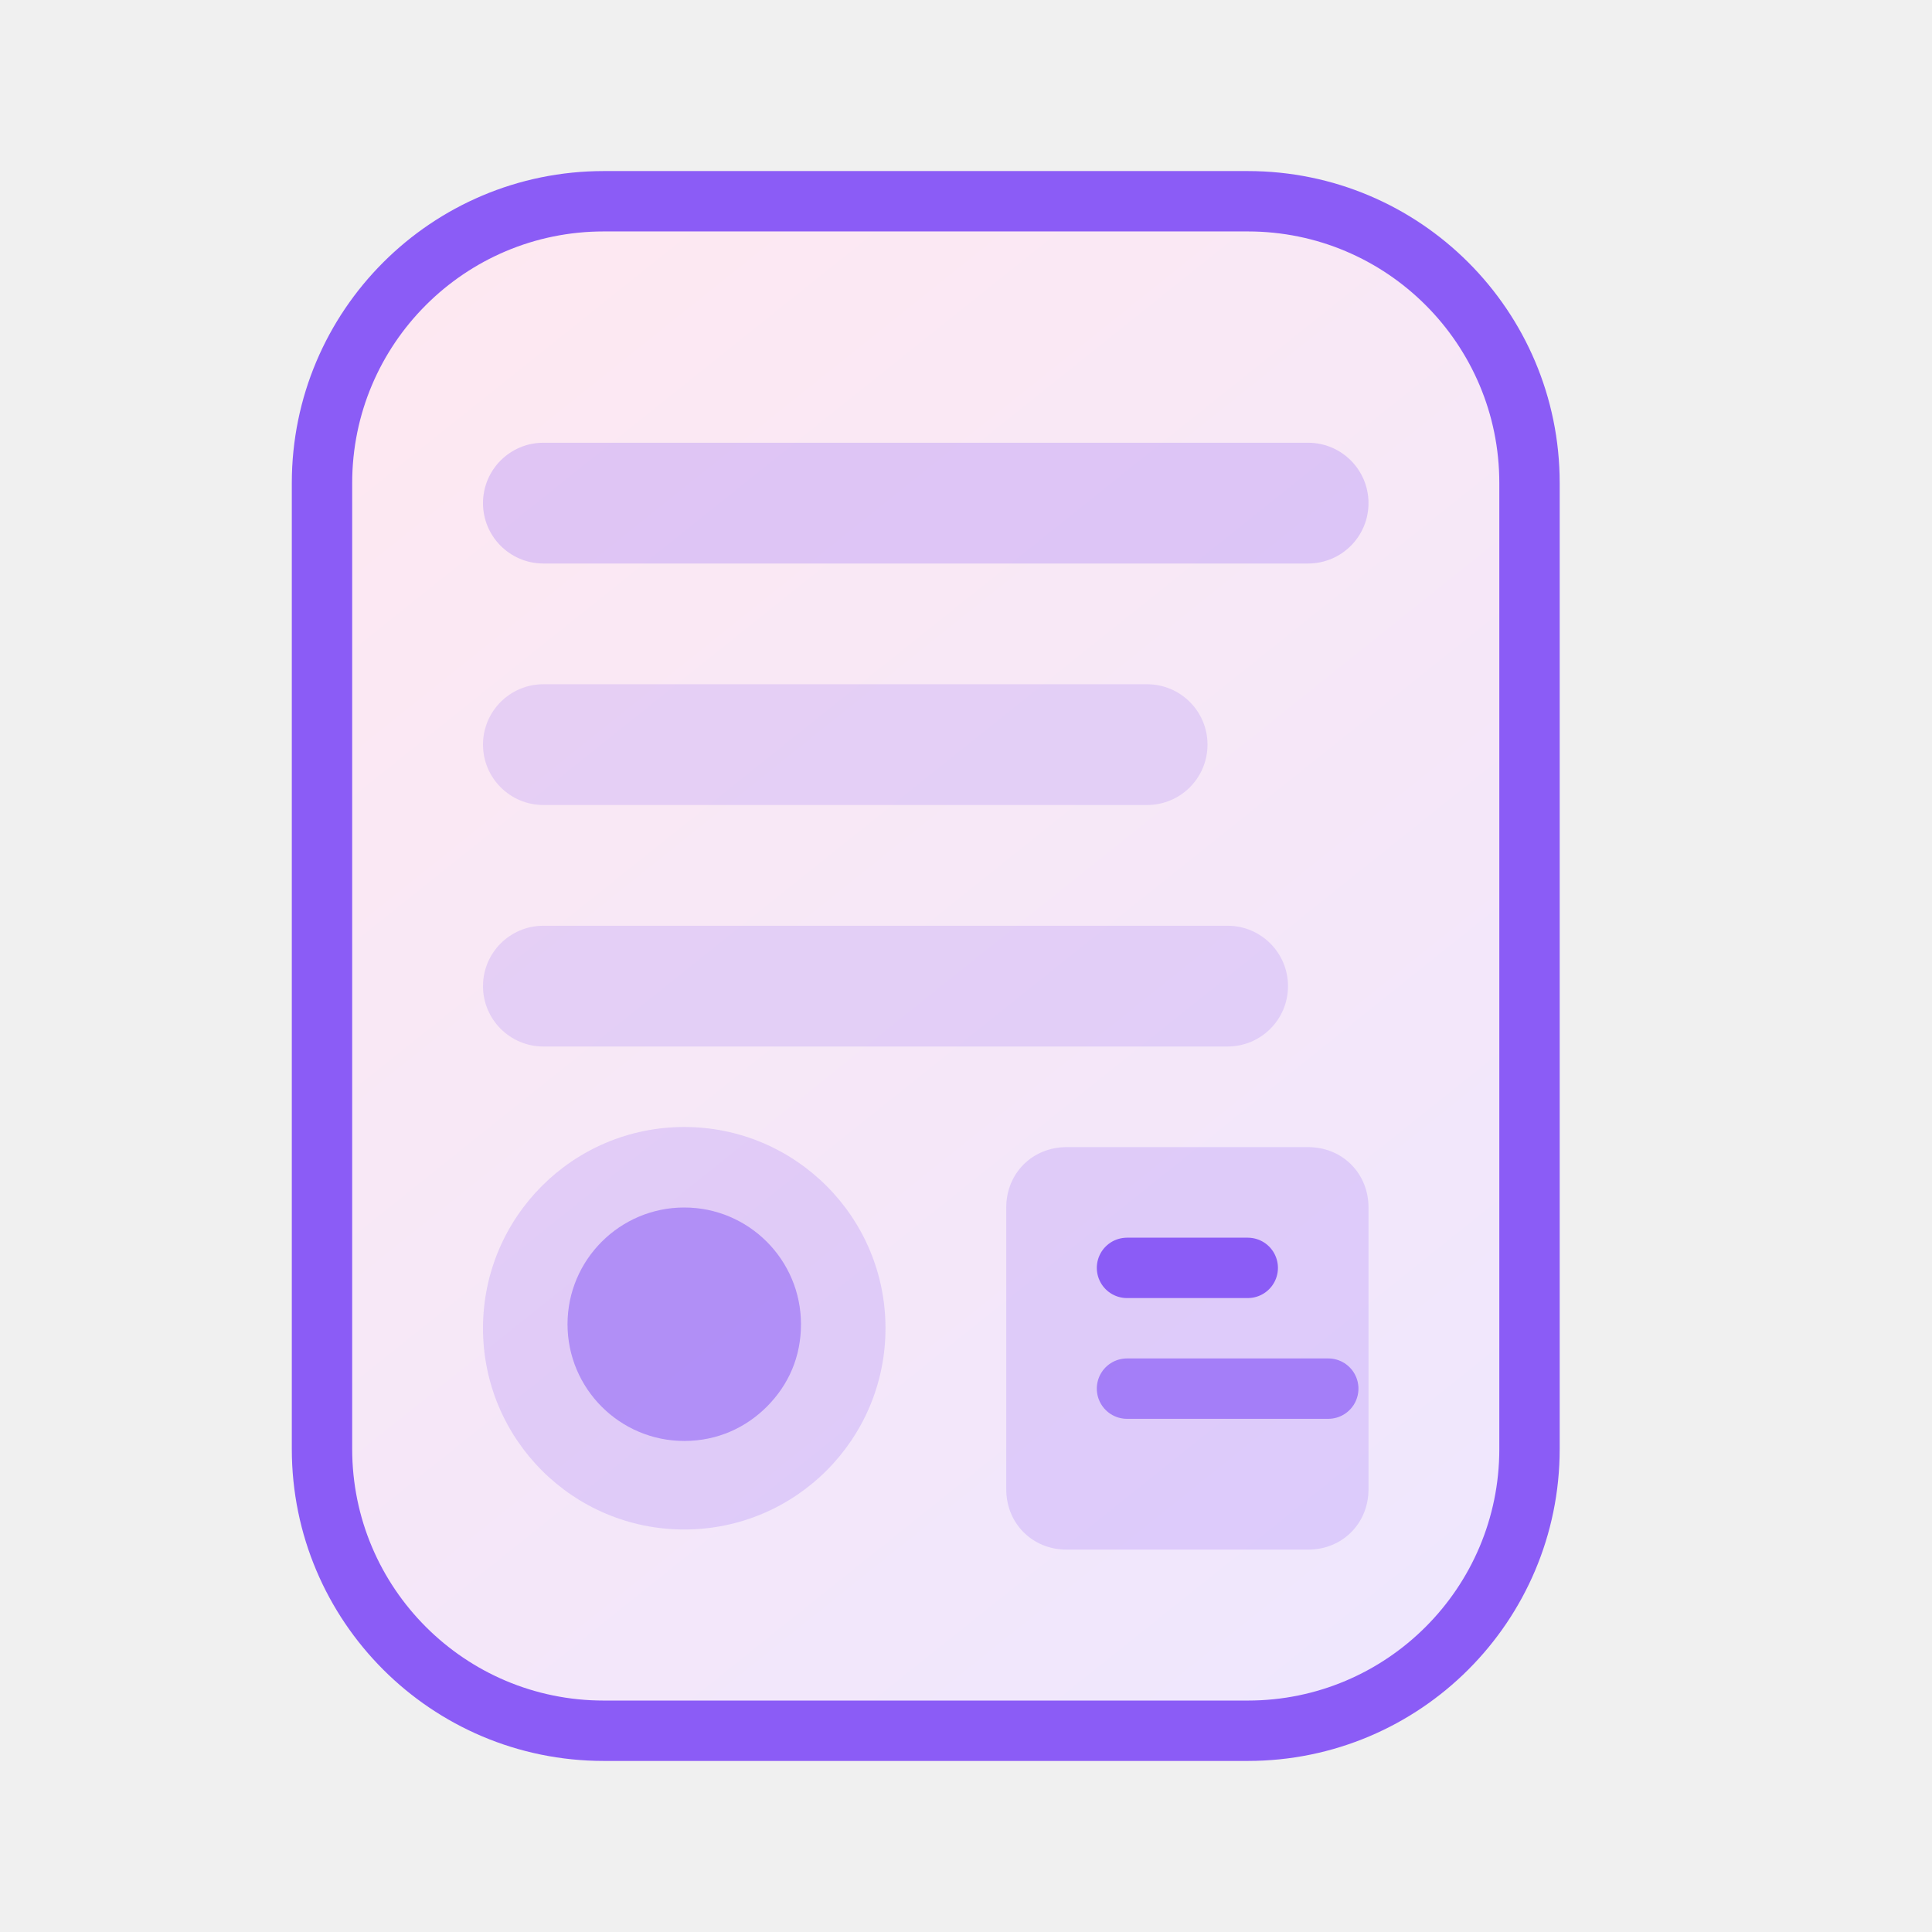
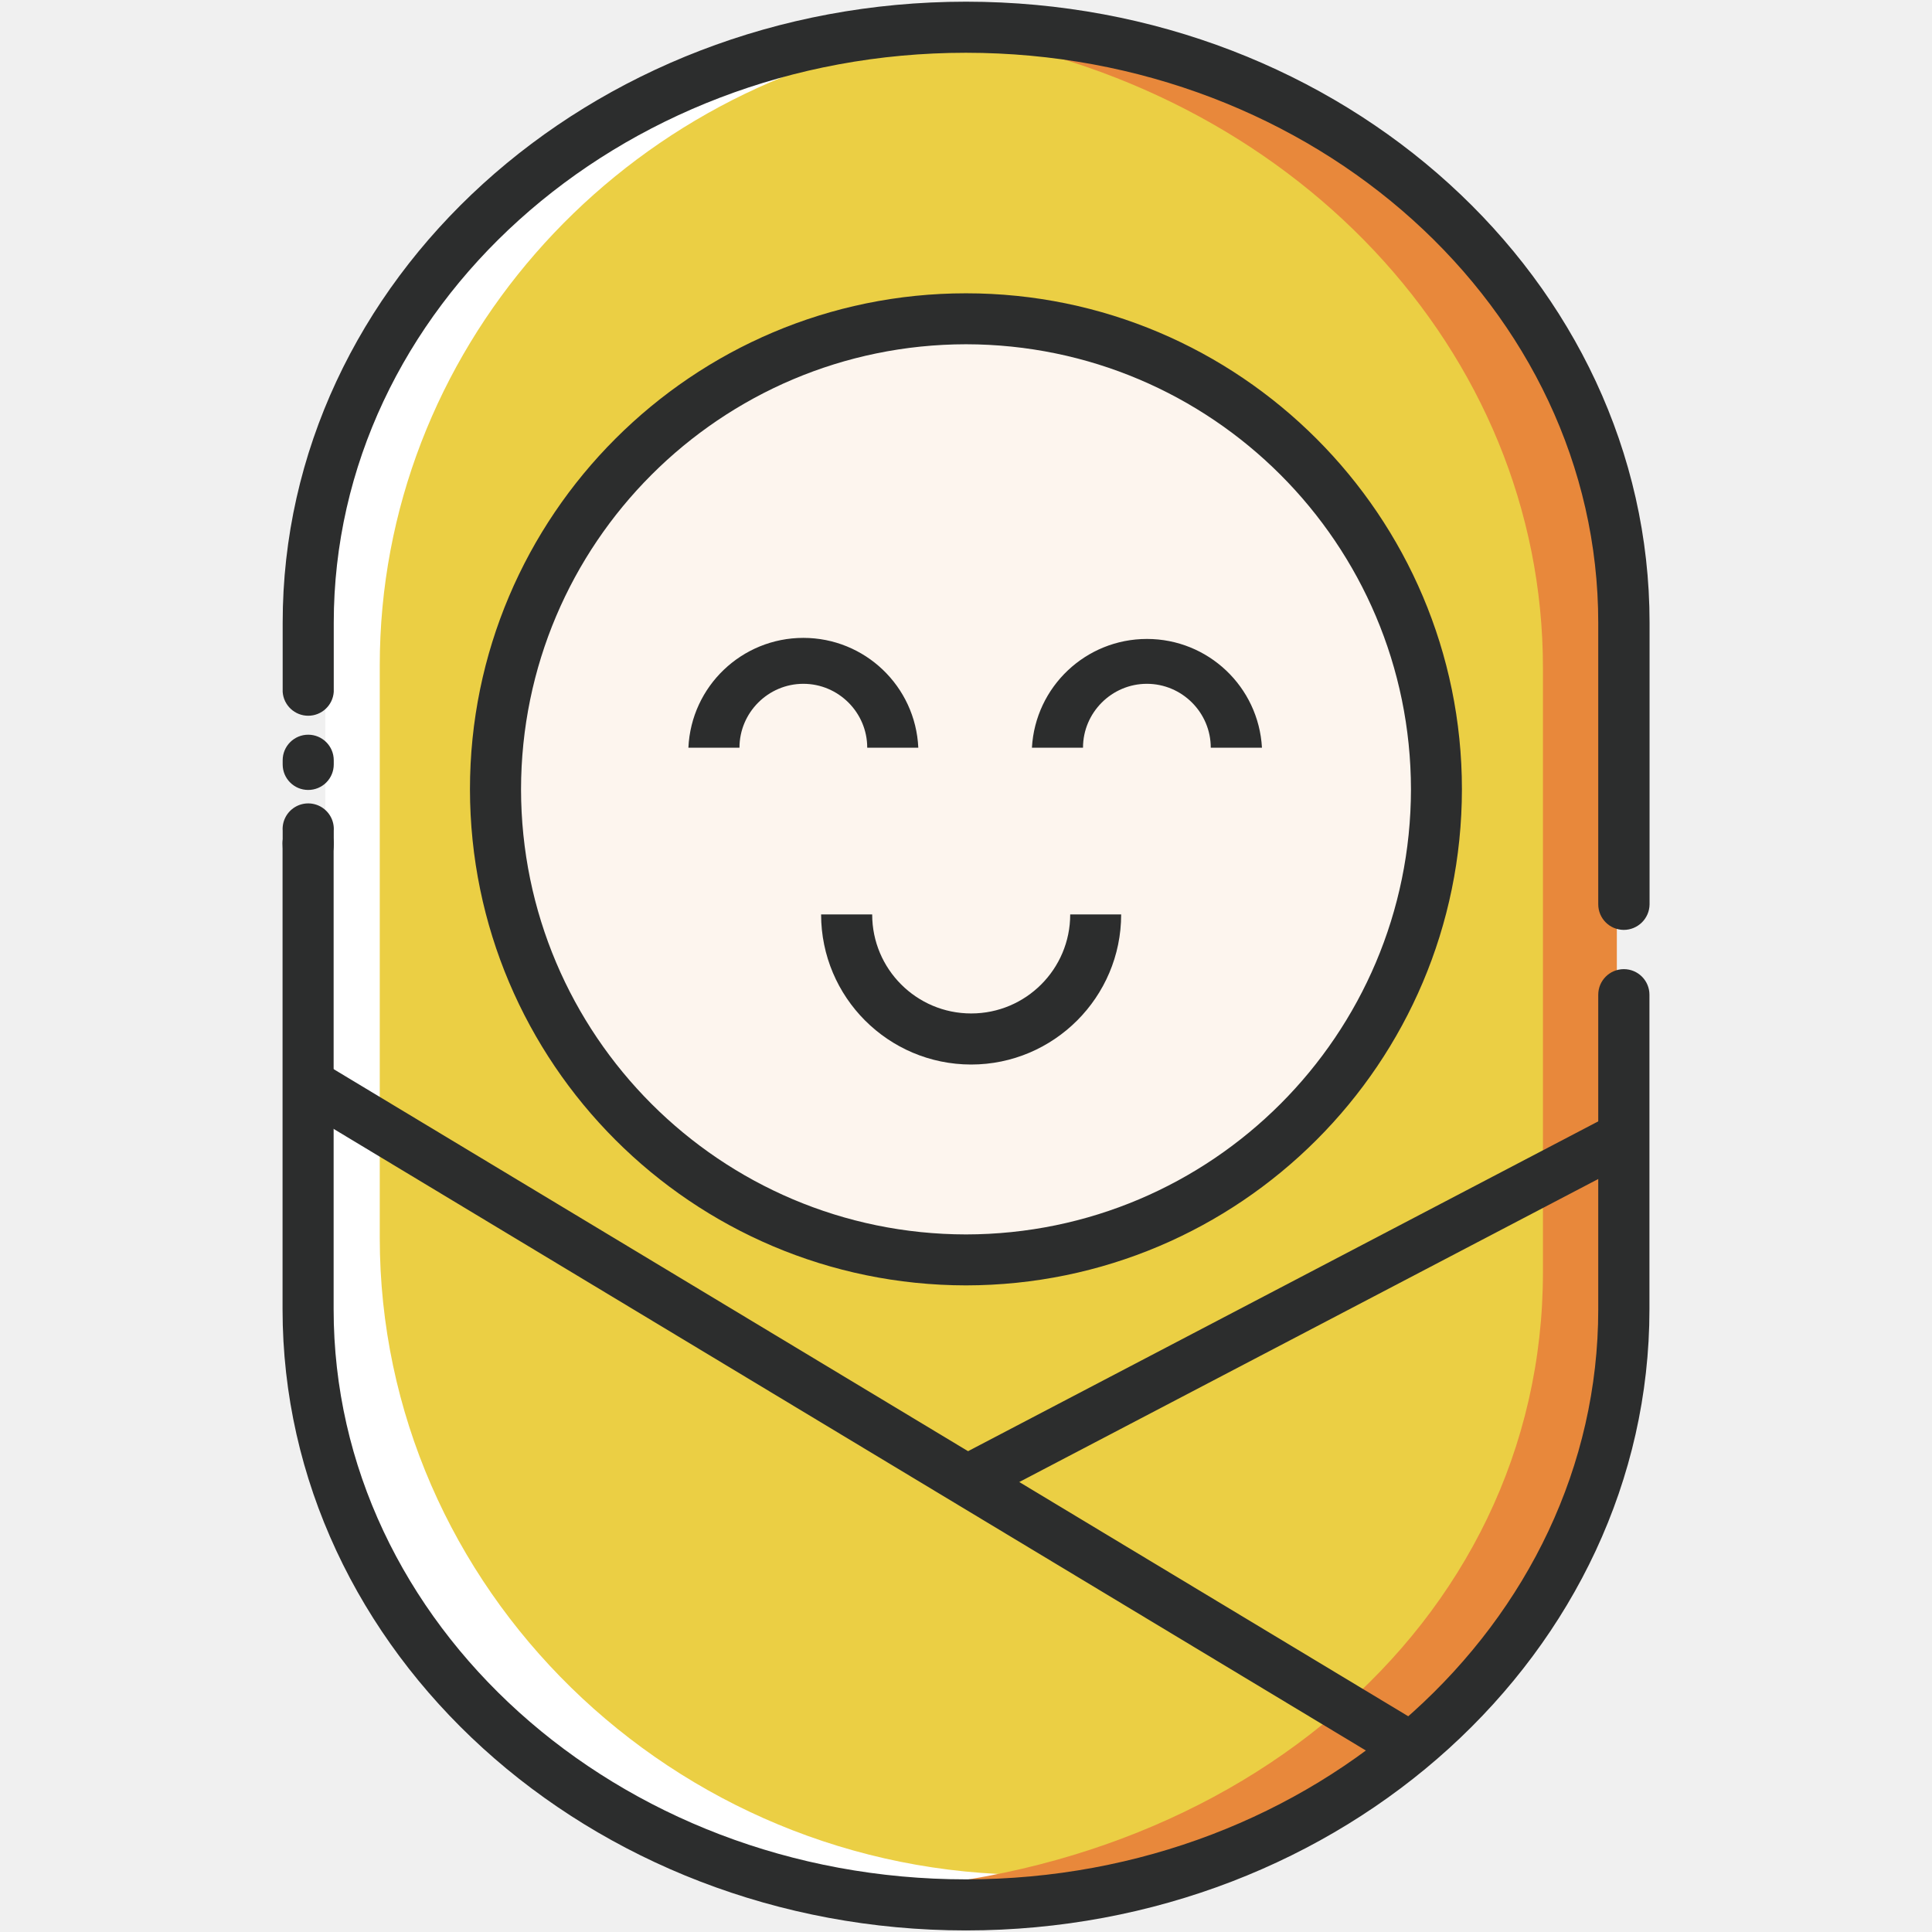
- <svg xmlns="http://www.w3.org/2000/svg" width="96" height="96" viewBox="0 0 96 96" fill="none">
-   <defs>
-     <linearGradient id="g" x1="16" y1="8" x2="80" y2="88" gradientUnits="userSpaceOnUse">
-       <stop stop-color="#FFE8F0" />
-       <stop offset="1" stop-color="#EDE7FF" />
-     </linearGradient>
-   </defs>
-   <rect x="16" y="10" width="60" height="76" rx="14" fill="url(#g)" stroke="#8B5CF6" stroke-width="3" />
-   <rect x="24" y="22" width="44" height="6" rx="3" fill="#8B5CF6" opacity="0.25" />
-   <rect x="24" y="34" width="36" height="6" rx="3" fill="#8B5CF6" opacity="0.18" />
-   <rect x="24" y="46" width="40" height="6" rx="3" fill="#8B5CF6" opacity="0.18" />
-   <circle cx="34" cy="66" r="10" fill="#8B5CF6" opacity="0.20" />
-   <path d="M34 60c3.2 0 5.8 2.6 5.8 5.8 0 1.6-.6 3-1.7 4.1-1 1-2.4 1.7-4.1 1.7-3.2 0-5.8-2.6-5.8-5.8 0-3.2 2.6-5.8 5.8-5.8z" fill="#8B5CF6" opacity="0.55" />
-   <path d="M50 60c0-1.7 1.3-3 3-3h12c1.7 0 3 1.3 3 3v14c0 1.7-1.3 3-3 3H53c-1.7 0-3-1.3-3-3V60z" fill="#8B5CF6" opacity="0.20" />
-   <path d="M56 63h6" stroke="#8B5CF6" stroke-width="3" stroke-linecap="round" />
-   <path d="M56 69h10" stroke="#8B5CF6" stroke-width="3" stroke-linecap="round" opacity="0.7" />
+ <svg xmlns="http://www.w3.org/2000/svg" viewBox="0 0 1024 1024">
+   <path d="M850.624 485.44v214.144c0 174.336-151.744 315.648-339.072 315.648-187.264 0-339.072-141.312-339.072-315.648V453.568" fill="#EBCF44" />
+   <path d="M172.48 460.352V335.744c0-174.4 151.808-315.712 339.072-315.712 187.328 0 339.072 141.312 339.072 315.712v153.152" fill="#EBCF44" />
+   <path d="M546.56 993.664c-189.888 0-345.28-151.936-345.28-337.664V352.704c0-166.272 124.544-305.344 286.912-332.672-175.04 7.68-315.776 149.952-315.776 322.944v334.592c0 177.792 148.8 323.328 330.688 323.328H520c34.112 0 67.136-5.056 98.112-14.592a351.488 351.488 0 0 1-71.552 7.36" fill="#FFFFFF" />
+   <path d="M436.672 1002.368c213.312 0 381.12-140.16 381.12-328.064v-320.32c0-168.192-133.12-308.992-315.52-336.576 196.544 7.808 354.688 151.744 354.688 326.72V682.56c0 179.904-167.104 327.04-371.392 327.04h-19.072c-38.336 0-64.96-10.496-99.84-20.096 25.92 4.864 42.432 12.864 70.016 12.864" fill="#E8883B" />
+   <path d="M163.328 418.688a13.504 13.504 0 0 1-13.504-13.504v-2.24a13.504 13.504 0 0 1 27.072 0v2.24a13.504 13.504 0 0 1-13.568 13.504m0 42.752a13.44 13.44 0 0 1-13.504-13.504v-7.616a13.568 13.568 0 1 1 27.072 0v7.616a13.504 13.504 0 0 1-13.568 13.504" fill="#2C2D2D" />
+   <path d="M512 1023.168c-199.744 0-362.24-147.712-362.24-329.28V448a13.568 13.568 0 1 1 27.072 0v245.952c0 166.656 150.336 302.144 335.168 302.144 184.704 0 335.104-135.488 335.104-302.144v-166.72a13.568 13.568 0 0 1 27.136 0v166.72c0 181.568-162.496 329.216-362.24 329.216m348.608-530.304a13.568 13.568 0 0 1-13.504-13.504V330.112c0-166.592-150.4-302.144-335.168-302.144s-335.04 135.552-335.04 302.144v36.608a13.568 13.568 0 0 1-27.072 0v-36.608C149.76 148.608 312.256 0.896 512 0.896c199.808 0 362.304 147.712 362.304 329.216V479.36a13.696 13.696 0 0 1-13.696 13.504" fill="#2C2D2D" />
+   <path d="M761.344 418.304a249.344 249.344 0 1 1-498.752 0 249.408 249.408 0 0 1 498.752 0" fill="#FDF5EE" />
+   <path d="M512 681.28a263.232 263.232 0 0 1-262.912-262.912c0-145.024 117.952-262.912 262.912-262.912s262.848 117.952 262.848 262.912A263.168 263.168 0 0 1 512 681.28m0-498.816a236.16 236.16 0 0 0-235.84 235.904A236.16 236.16 0 0 0 512 654.272a236.16 236.16 0 0 0 235.84-235.904A236.16 236.16 0 0 0 512 182.464M170.293 562.728l584.56 352.017-13.999 23.247-584.56-352.017z" fill="#2C2D2D" />
+   <path d="M854.245 590.602l12.553 23.985-348.273 182.275-12.553-23.986zM486.72 396.288h-27.072c0-18.624-15.232-33.856-33.856-33.856s-33.856 15.232-33.856 33.856h-27.072a60.992 60.992 0 0 1 121.856 0m182.144 0h-27.136c0-18.624-15.232-33.856-33.856-33.856s-33.856 15.232-33.856 33.856h-27.072a61.056 61.056 0 0 1 121.92 0M514.688 564.224a79.616 79.616 0 0 1-79.488-79.552h27.072a52.48 52.48 0 0 0 104.96 0h27.008c0 43.84-35.712 79.552-79.552 79.552" fill="#2C2D2D" />
</svg>
